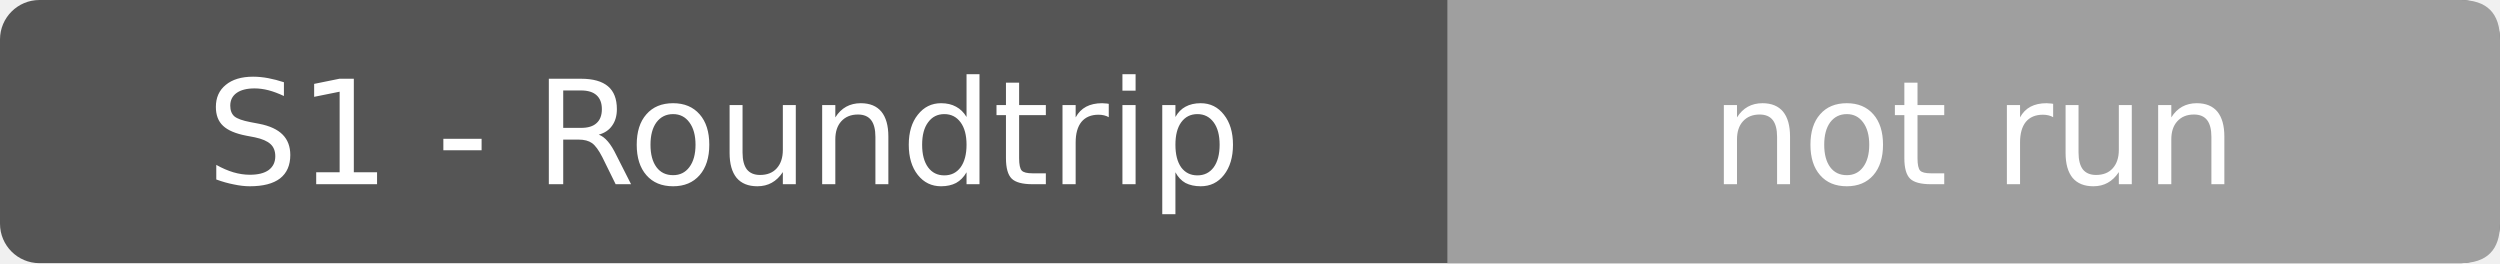
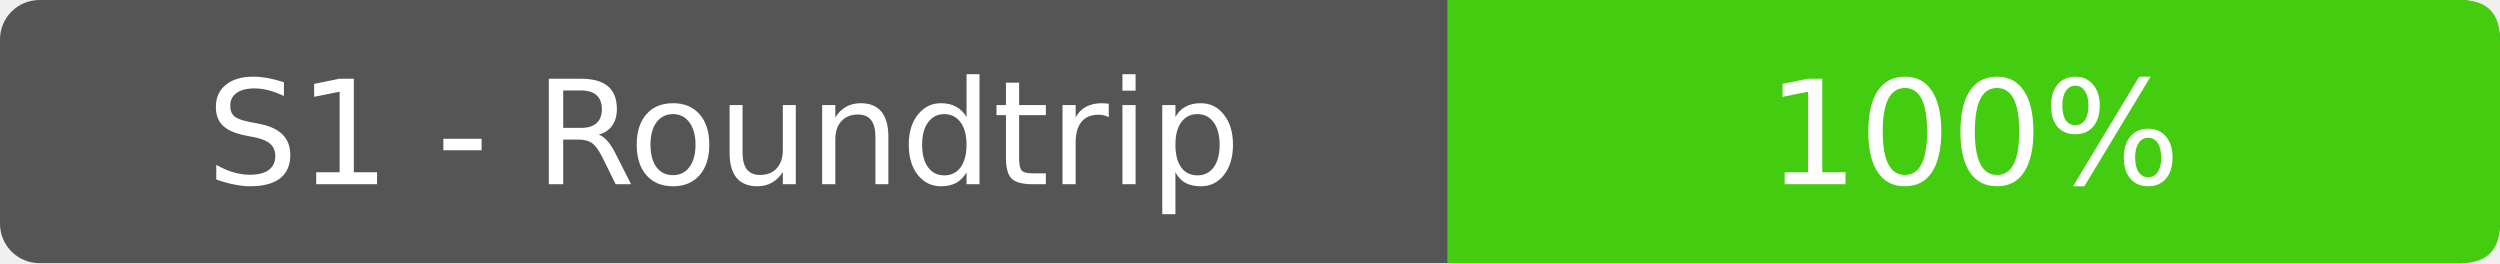
- <svg xmlns="http://www.w3.org/2000/svg" width="190" height="20" role="img" aria-label="S1 - Roundtrip: not run">
+ <svg xmlns="http://www.w3.org/2000/svg" width="190" height="20" role="img" aria-label="S1 - Roundtrip: 100% (136/136)">
  <rect width="190" height="20" rx="3" fill="#555" />
-   <path fill="#9f9f9f" d="M110 0h77q3 0 3 3v14q0 3-3 3h-77z" />
+   <path fill="#4c1" d="M110 0h77q3 0 3 3v14q0 3-3 3h-77z" />
  <g fill="#fff" text-anchor="middle" font-family="Verdana,DejaVu Sans,sans-serif" font-size="11">
    <text x="55" y="14">S1 - Roundtrip</text>
-     <text x="150" y="14">not run</text>
+     <text x="150" y="14">100%</text>
  </g>
</svg>
